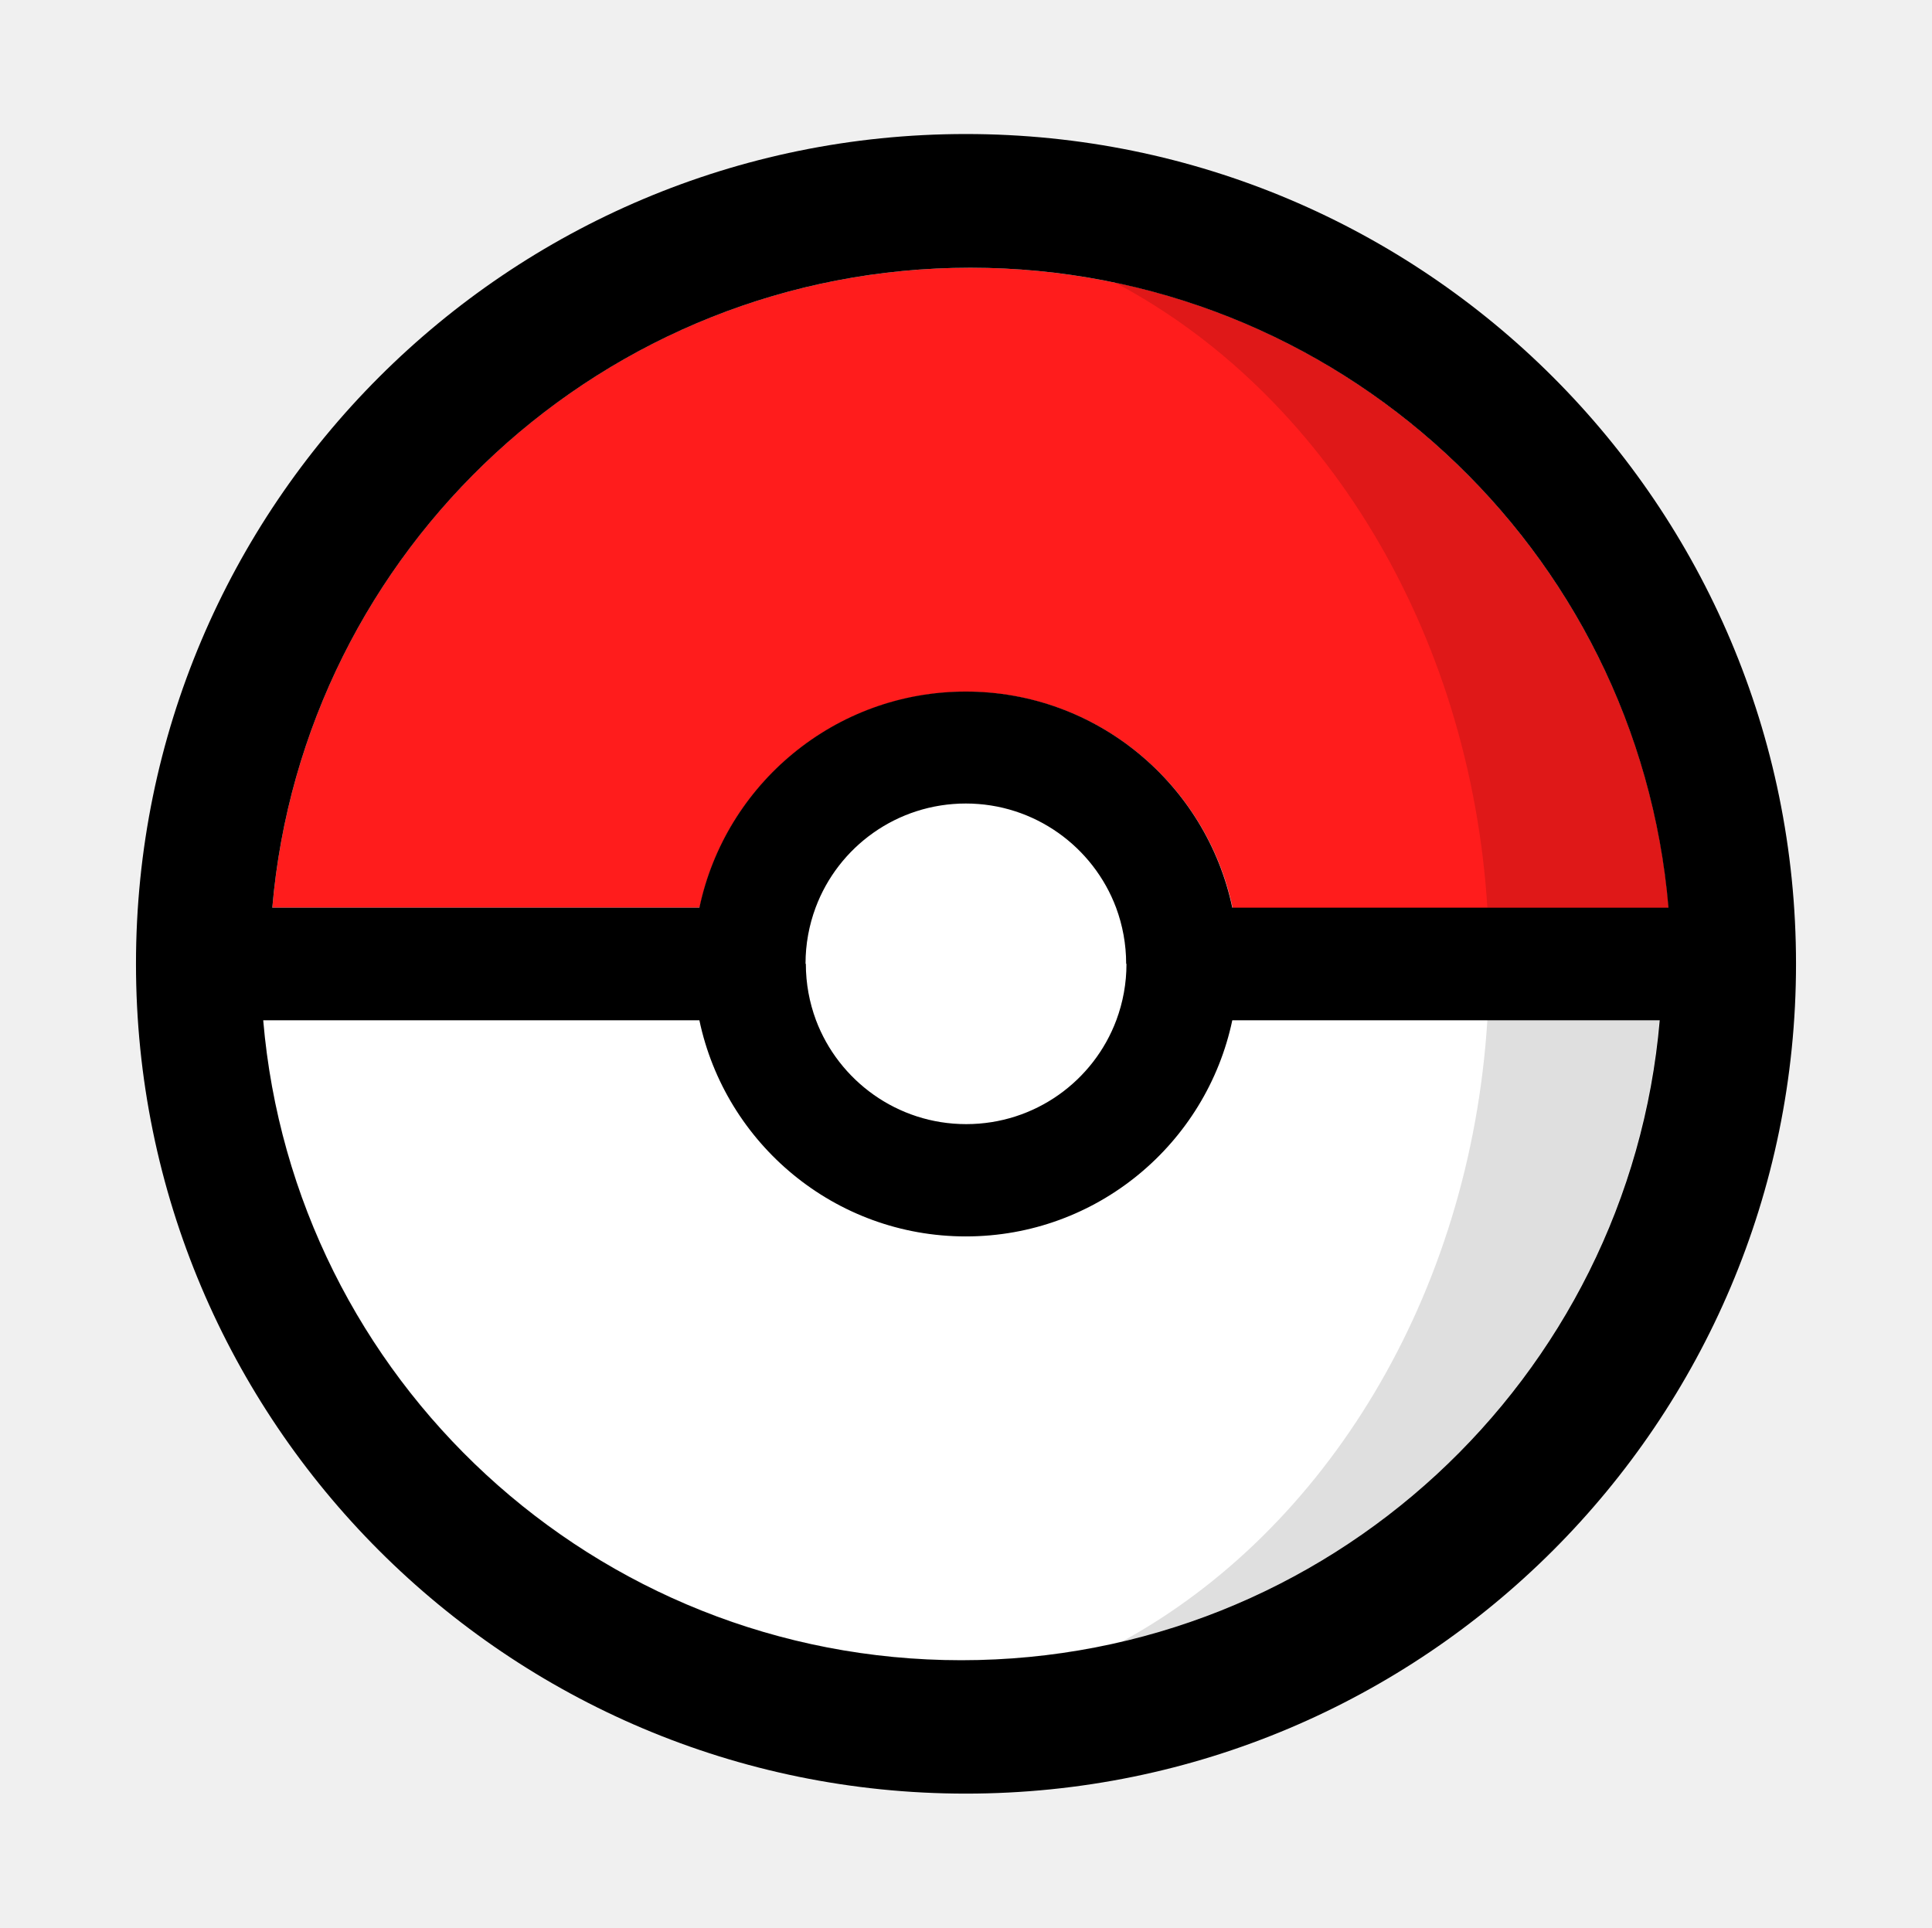
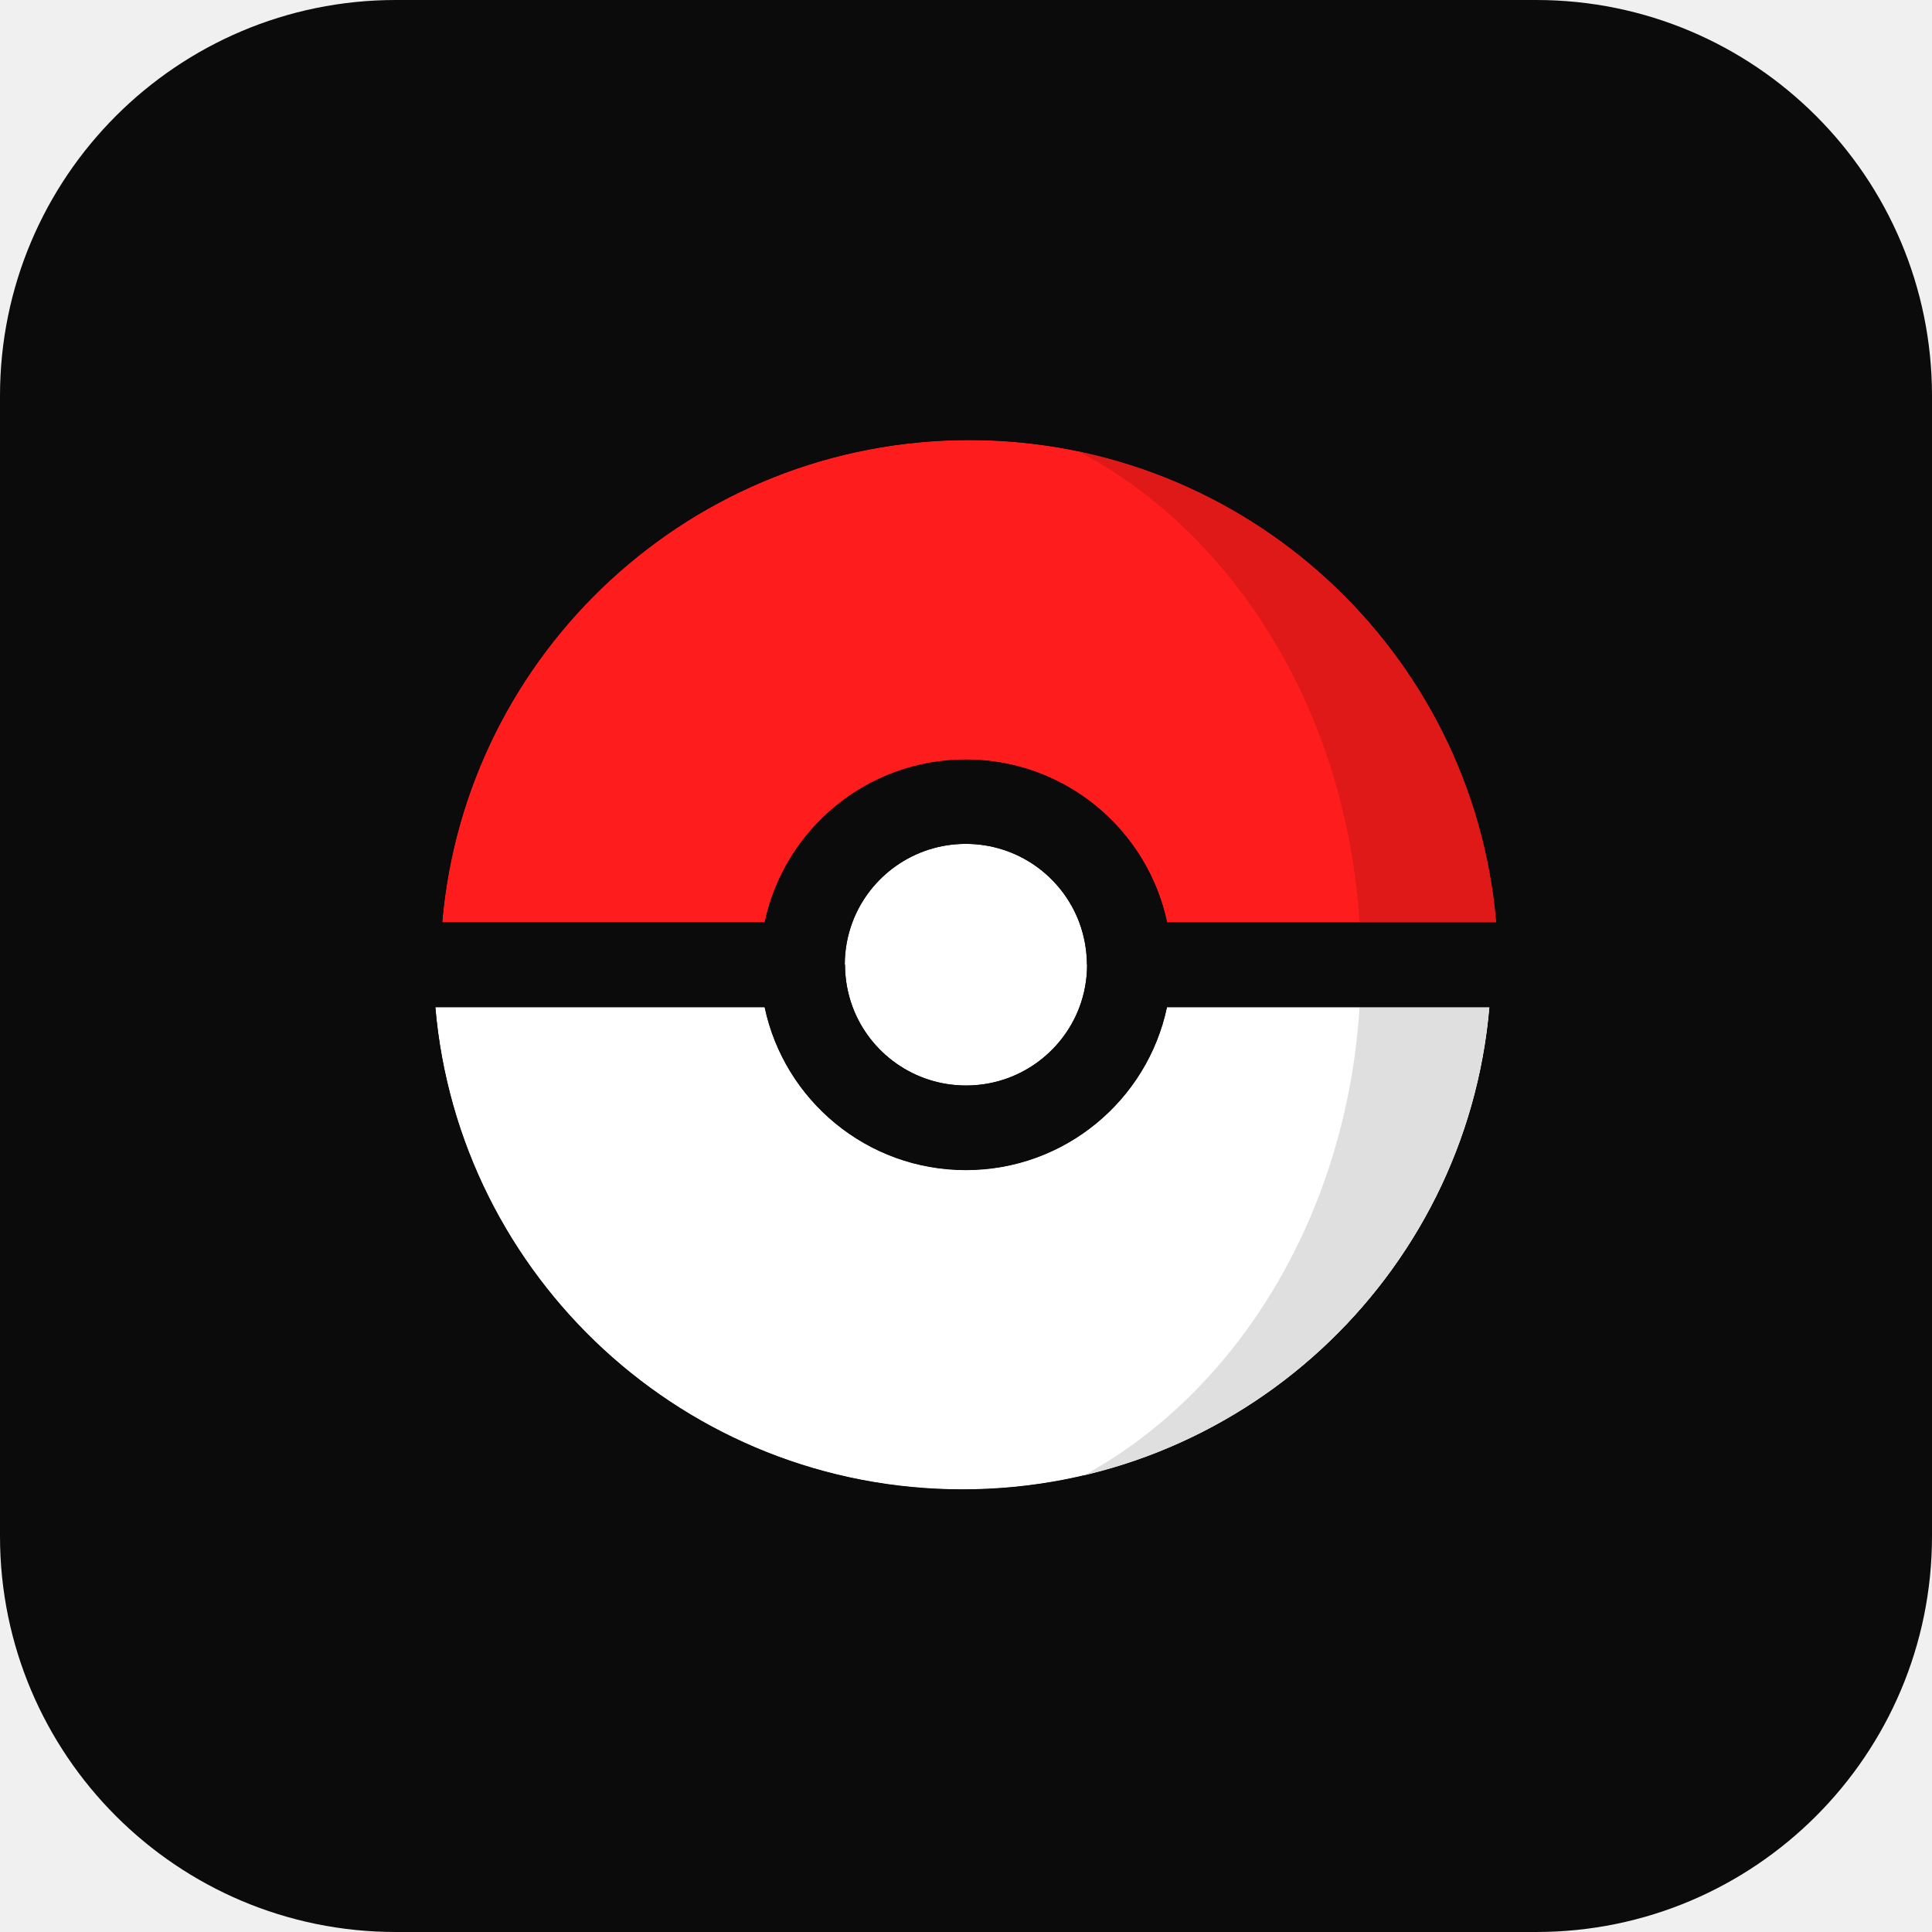
- <svg xmlns="http://www.w3.org/2000/svg" version="1.1" id="Pokéball" x="0px" y="0px" viewBox="0 0 595.3 594.1" style="enable-background:new 0 0 595.3 594.1;" xml:space="preserve">
-   <style type="text/css">
- 	.st0{fill:#FFFFFF;}
- 	.st1{fill:#DFDFDF;}
- 	.st2{fill:#FF1C1C;}
- 	.st3{fill:#DF1818;}
- </style>
-   <g id="Pokéball_1_">
-     <g id="Colours">
-       <path id="Down" class="st0" d="M297.6,380.9c-40.4,0-74.1-28.6-82.1-66.6H81.1c9.5,110.5,102.2,197.2,215.1,197.2    s205.7-86.7,215.1-197.2H379.7C371.7,352.4,338,380.9,297.6,380.9z" />
-       <path id="Shadow_Down" class="st1" d="M345.6,505.9c89.6-21,157.7-97.7,165.7-191.6h-53C453,399.5,408.3,471.7,345.6,505.9z" />
-       <path id="Center" class="st0" d="M347.1,297L347.1,297C347,297,347,297,347.1,297c-0.1-6.1-1.2-11.9-3.2-17.3    c-7-18.8-25.1-32.1-46.3-32.1s-39.3,13.4-46.3,32.1c-2,5.4-3.1,11.2-3.1,17.3c0,0,0,0,0,0h0.1c0,0,0,0,0,0    c0,6.1,1.1,11.9,3.1,17.3c7,18.8,25.1,32.1,46.3,32.1c21.2,0,39.3-13.4,46.3-32.1C346,309,347.1,303.1,347.1,297    C347.1,297,347.1,297,347.1,297z" />
-       <path id="Up" class="st2" d="M297.7,213.2c40.4,0,74.1,28.6,82.1,66.6h134.4C504.7,169.2,412,82.5,299,82.5S93.4,169.2,83.9,279.7    h131.7C223.6,241.7,257.3,213.2,297.7,213.2z" />
-       <path id="Shadow_Up" class="st3" d="M458.3,279.7h55.8c-8.2-95.5-78.6-173.3-170.5-192.6C407.4,120.8,452.9,193.7,458.3,279.7z" />
-     </g>
-     <path id="Line" d="M299,82.5c113,0,205.7,86.7,215.1,197.2H379.7c-8-38-41.7-66.6-82.1-66.6c-40.4,0-74.1,28.6-82.1,66.6H83.9   C93.4,169.2,186.1,82.5,299,82.5z M343.9,279.7c2,5.4,3.1,11.2,3.1,17.3c0,0,0,0,0,0h0.1c0,0,0,0,0,0c0,6.1-1.1,11.9-3.1,17.3   c-7,18.8-25.1,32.1-46.3,32.1c-21.2,0-39.3-13.4-46.3-32.1c-2-5.4-3.1-11.2-3.1-17.3c0,0,0,0,0,0h-0.1c0,0,0,0,0,0   c0-6.1,1.1-11.9,3.1-17.3c7-18.8,25.1-32.1,46.3-32.1S336.9,261,343.9,279.7z M296.2,511.6c-113,0-205.7-86.7-215.1-197.2h134.4   c8,38,41.7,66.6,82.1,66.6s74.1-28.6,82.1-66.6h131.7C501.9,424.8,409.2,511.6,296.2,511.6z M297.6,41.3   C156.4,41.3,41.9,155.8,41.9,297s114.5,255.7,255.7,255.7S553.4,438.3,553.4,297S438.9,41.3,297.6,41.3z" />
-   </g>
+ <svg xmlns="http://www.w3.org/2000/svg" width="410" height="410" viewBox="0 0 410 410" fill="none">
+   <rect width="410" height="410" rx="84" fill="#0B0B0C" />
+   <path d="M204.959 248.269C183.952 248.269 166.428 233.424 162.269 213.7H92.383C97.323 271.055 145.525 316.057 204.231 316.057C262.937 316.057 311.191 271.055 316.079 213.7H247.649C243.489 233.476 225.966 248.269 204.959 248.269Z" fill="white" />
+   <path d="M229.918 313.15C276.508 302.25 311.919 262.439 316.078 213.7H288.519C285.764 257.923 262.521 295.398 229.918 313.15Z" fill="#DFDFDF" />
+   <path d="M230.698 204.722C230.646 204.722 230.646 204.722 230.698 204.722C230.646 201.555 230.074 198.545 229.034 195.742C225.394 185.984 215.983 179.081 204.959 179.081C193.936 179.081 184.524 186.036 180.884 195.742C179.844 198.545 179.272 201.555 179.272 204.722H179.324C179.324 207.888 179.896 210.898 180.936 213.701C184.576 223.459 193.988 230.363 205.011 230.363C216.035 230.363 225.446 223.407 229.086 213.701C230.126 210.95 230.698 207.888 230.698 204.722Z" fill="white" />
+   <path d="M205.011 161.224C226.018 161.224 243.541 176.069 247.701 195.793H317.587C312.647 138.386 264.445 93.385 205.687 93.385C146.929 93.385 98.779 138.386 93.839 195.741H162.32C166.48 176.017 184.004 161.224 205.011 161.224Z" fill="#FF1C1C" />
+   <path d="M288.519 195.741H317.534C313.27 146.172 276.664 105.79 228.878 95.772C262.052 113.264 285.712 151.103 288.519 195.741Z" fill="#DF1818" />
+   <path d="M205.687 93.385C264.445 93.385 312.647 138.386 317.535 195.741H247.649C243.49 176.018 225.966 161.173 204.959 161.173C183.952 161.173 166.428 176.018 162.269 195.741H93.839C98.779 138.386 146.981 93.385 205.687 93.385ZM229.034 195.741C230.074 198.544 230.646 201.555 230.646 204.721H230.698C230.698 207.887 230.126 210.898 229.086 213.701C225.446 223.459 216.035 230.362 205.011 230.362C193.987 230.362 184.576 223.407 180.936 213.701C179.896 210.898 179.324 207.887 179.324 204.721H179.272C179.272 201.555 179.844 198.544 180.884 195.741C184.524 185.983 193.935 179.08 204.959 179.08C215.983 179.08 225.394 186.035 229.034 195.741ZM204.231 316.109C145.473 316.109 97.271 271.107 92.383 213.752H162.269C166.428 233.476 183.952 248.321 204.959 248.321C225.966 248.321 243.49 233.476 247.649 213.752H316.131C311.191 271.055 262.989 316.109 204.231 316.109ZM204.959 72C131.538 72 72 131.431 72 204.721C72 278.011 131.538 337.442 204.959 337.442C278.38 337.442 337.97 278.063 337.97 204.721C337.97 131.379 278.432 72 204.959 72Z" fill="#0B0B0C" />
</svg>
